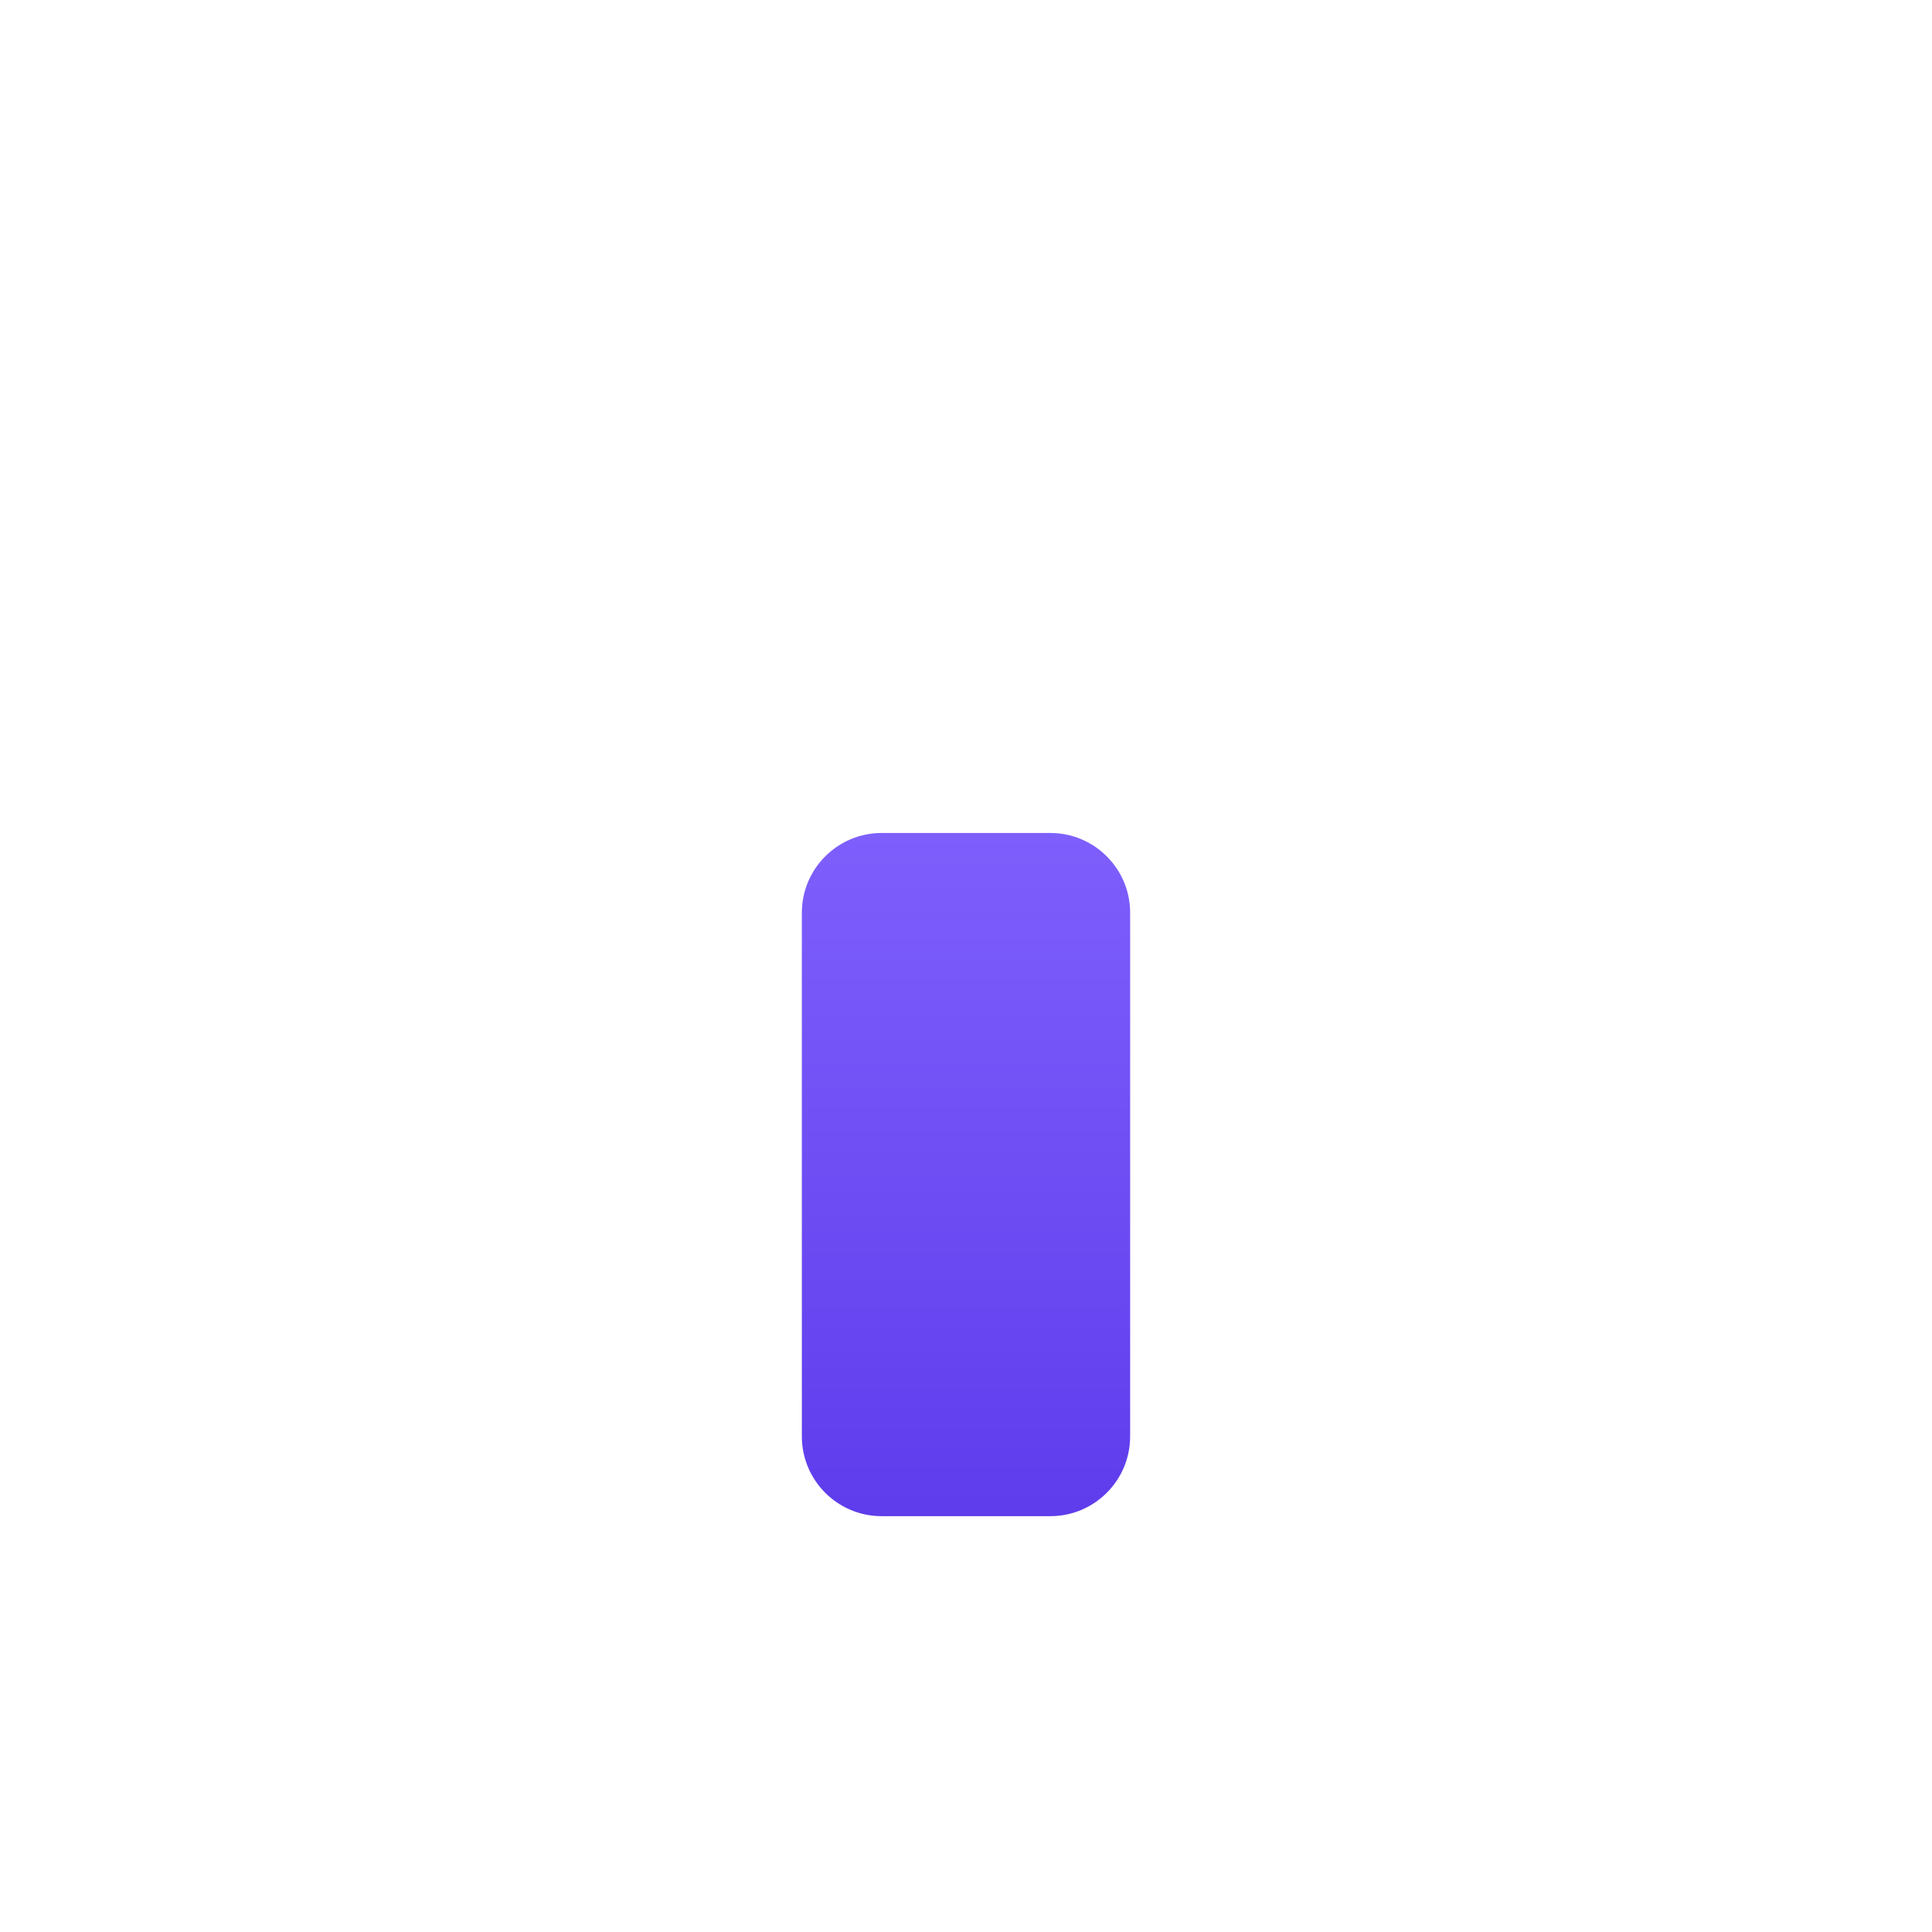
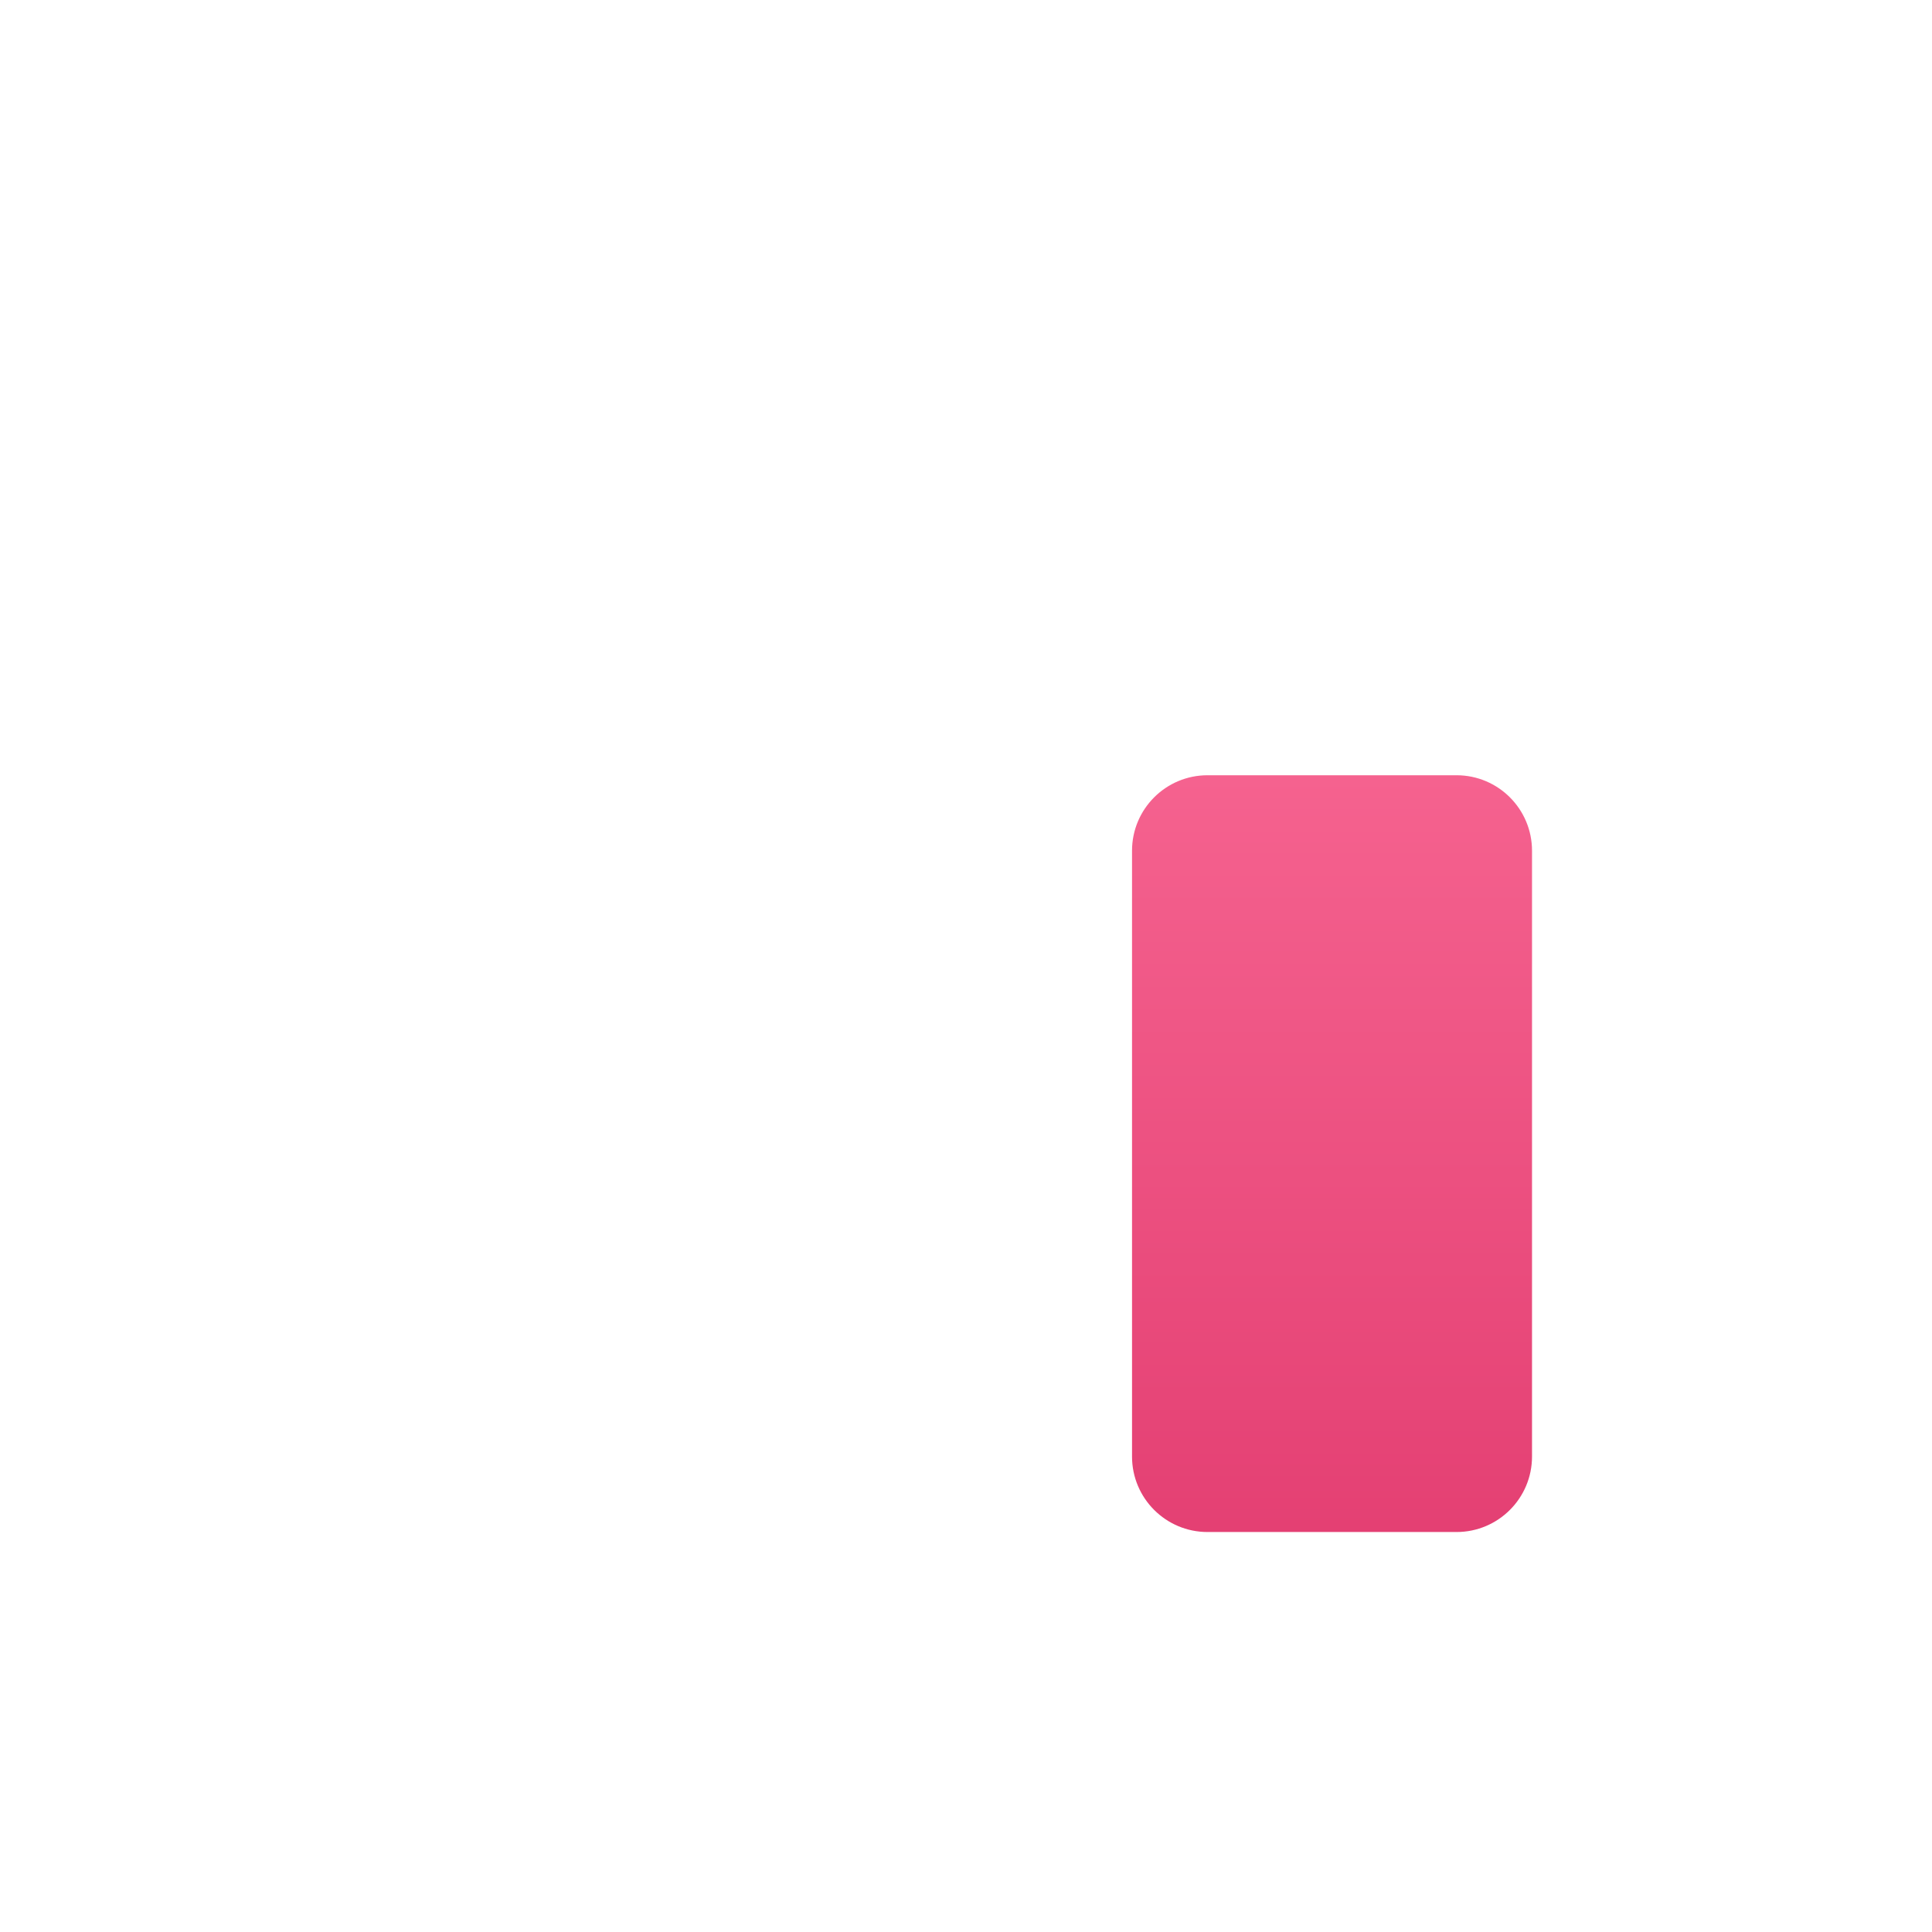
<svg xmlns="http://www.w3.org/2000/svg" viewBox="0 0 1024 1024" width="1024" height="1024">
  <defs>
    <linearGradient id="g" x1="0" y1="0" x2="0" y2="1">
-       <stop stop-color="#7e5ffc" />
-       <stop offset="1" stop-color="#5f3cec" />
+       <stop stop-color="#f5628f" />
+       <stop offset="1" stop-color="#e44073" />
    </linearGradient>
  </defs>
-   <rect x="425.0" y="441.5" width="174.0" height="362.1" rx="42.3" fill="url(#g)" />
+   <rect x="600.0" y="410.9" width="212.0" height="401.1" rx="40" fill="url(#g)" />
</svg>
